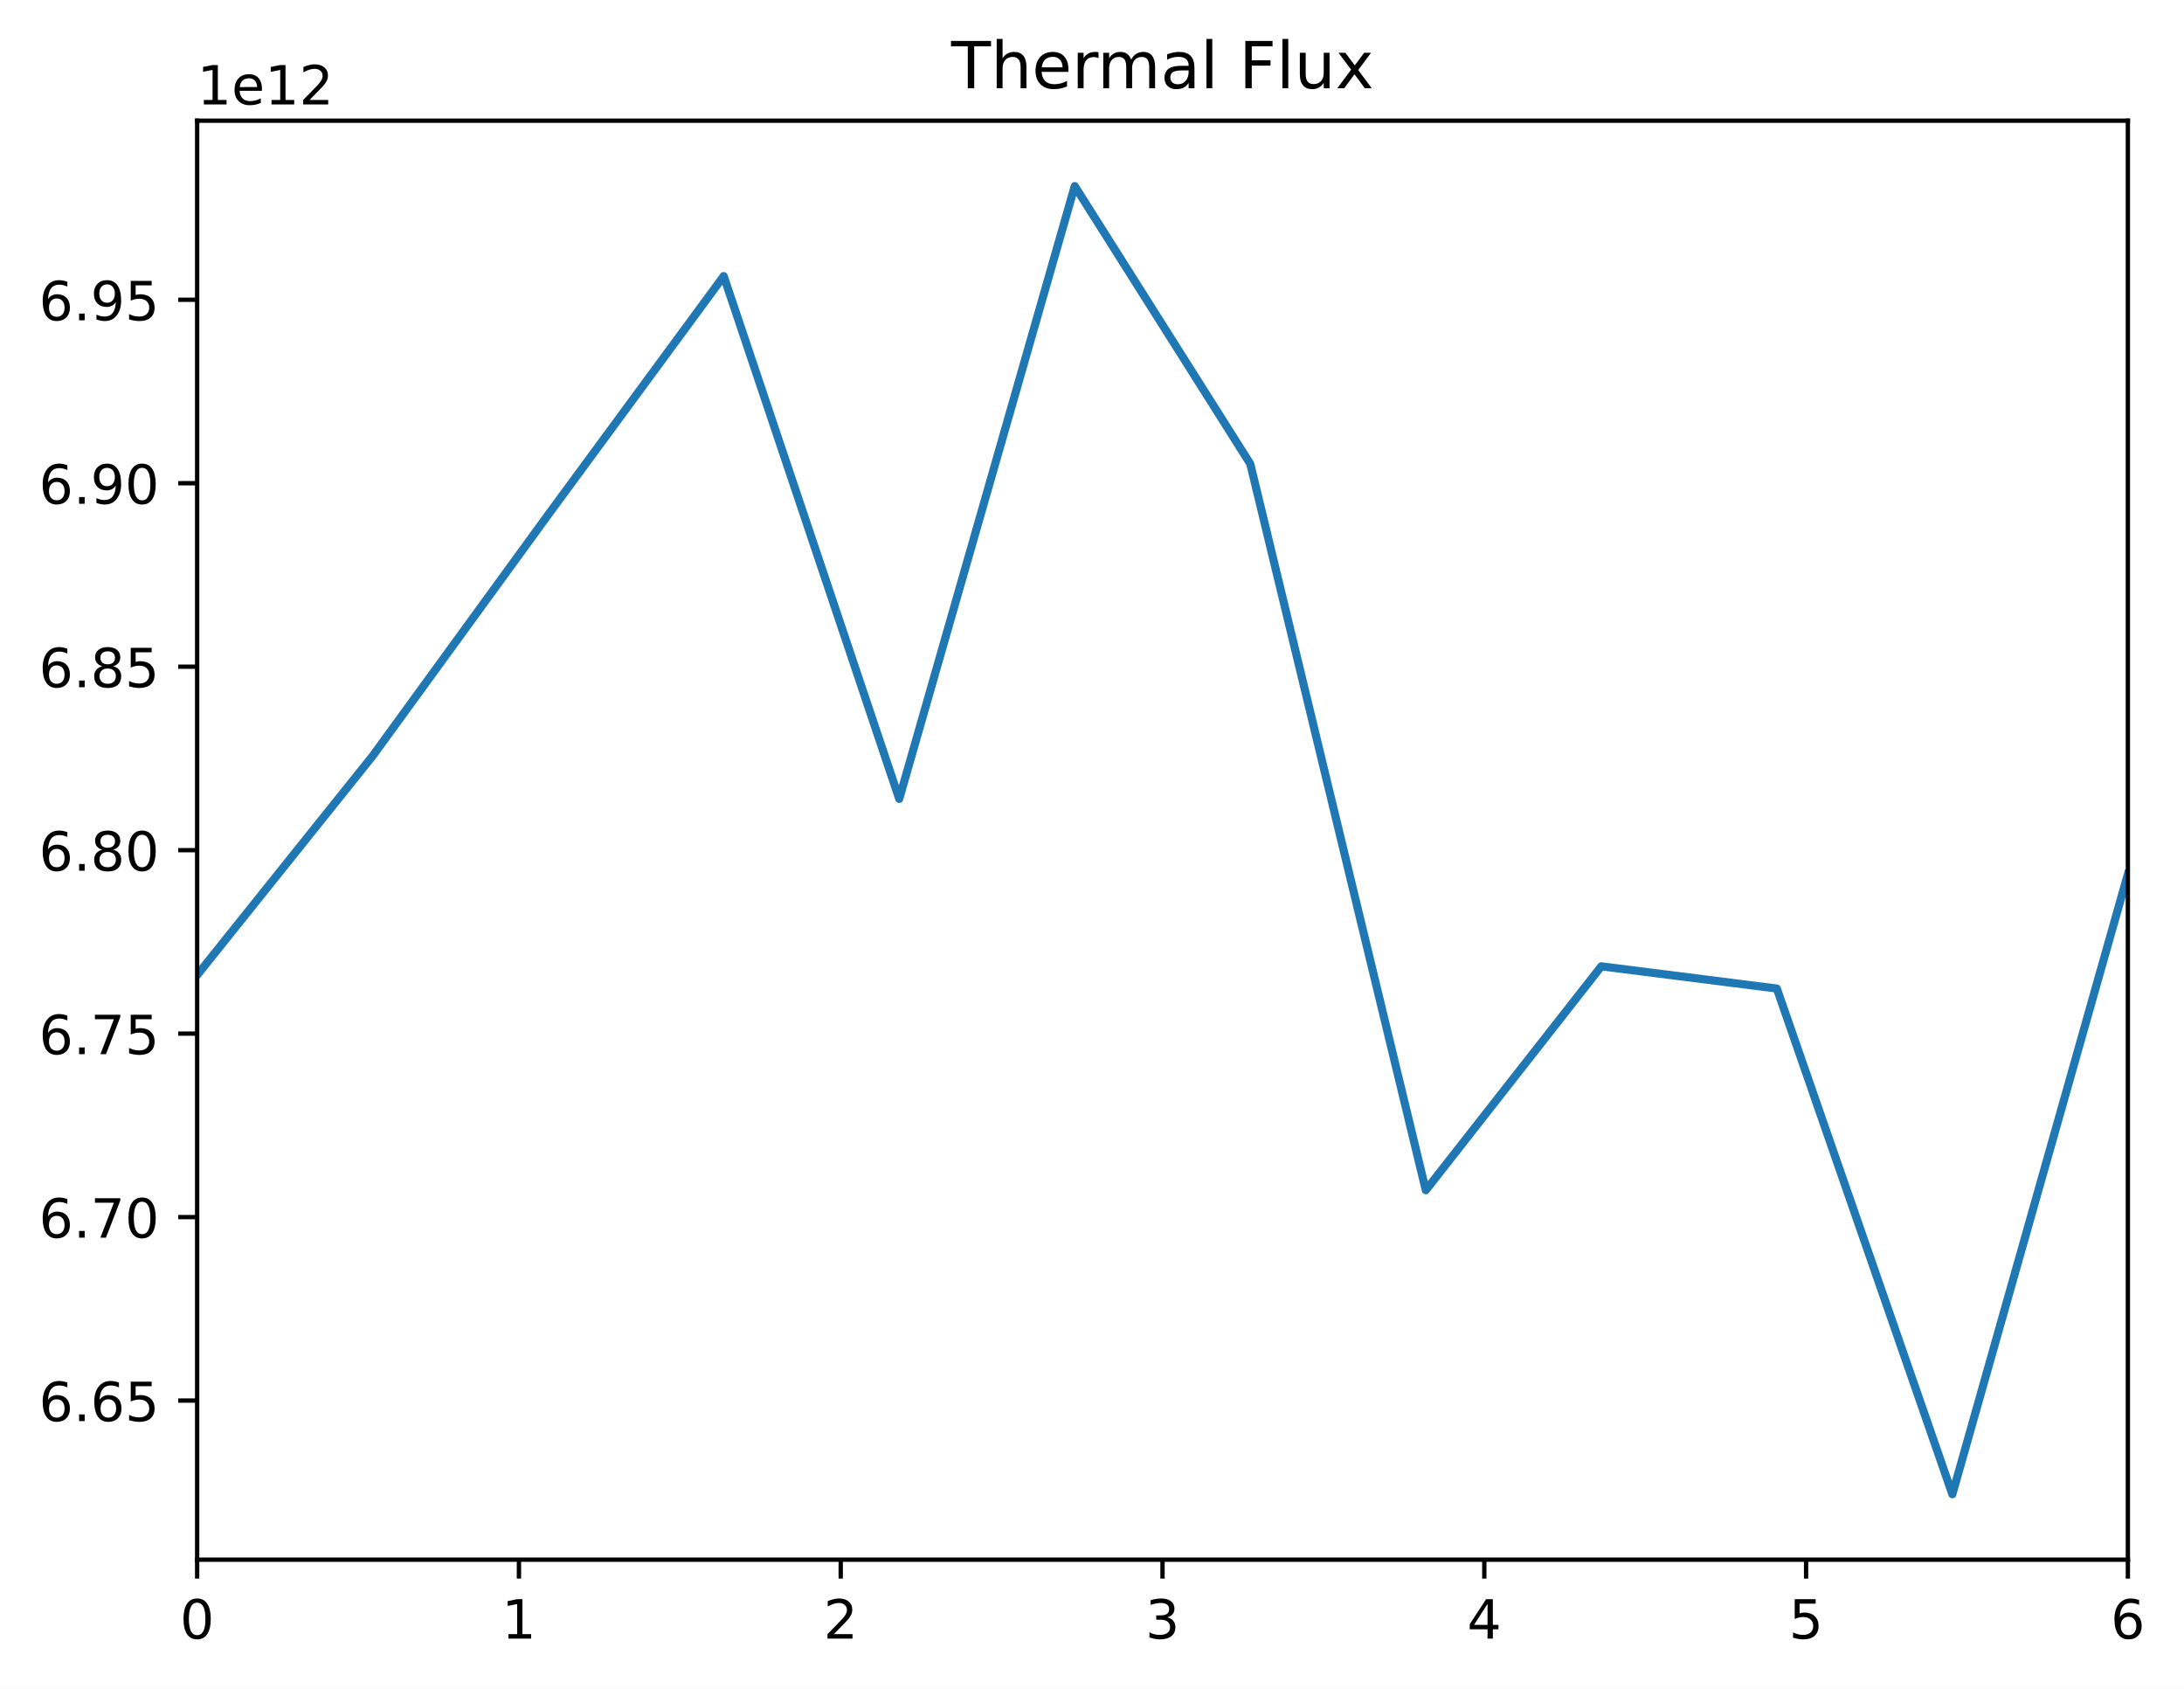
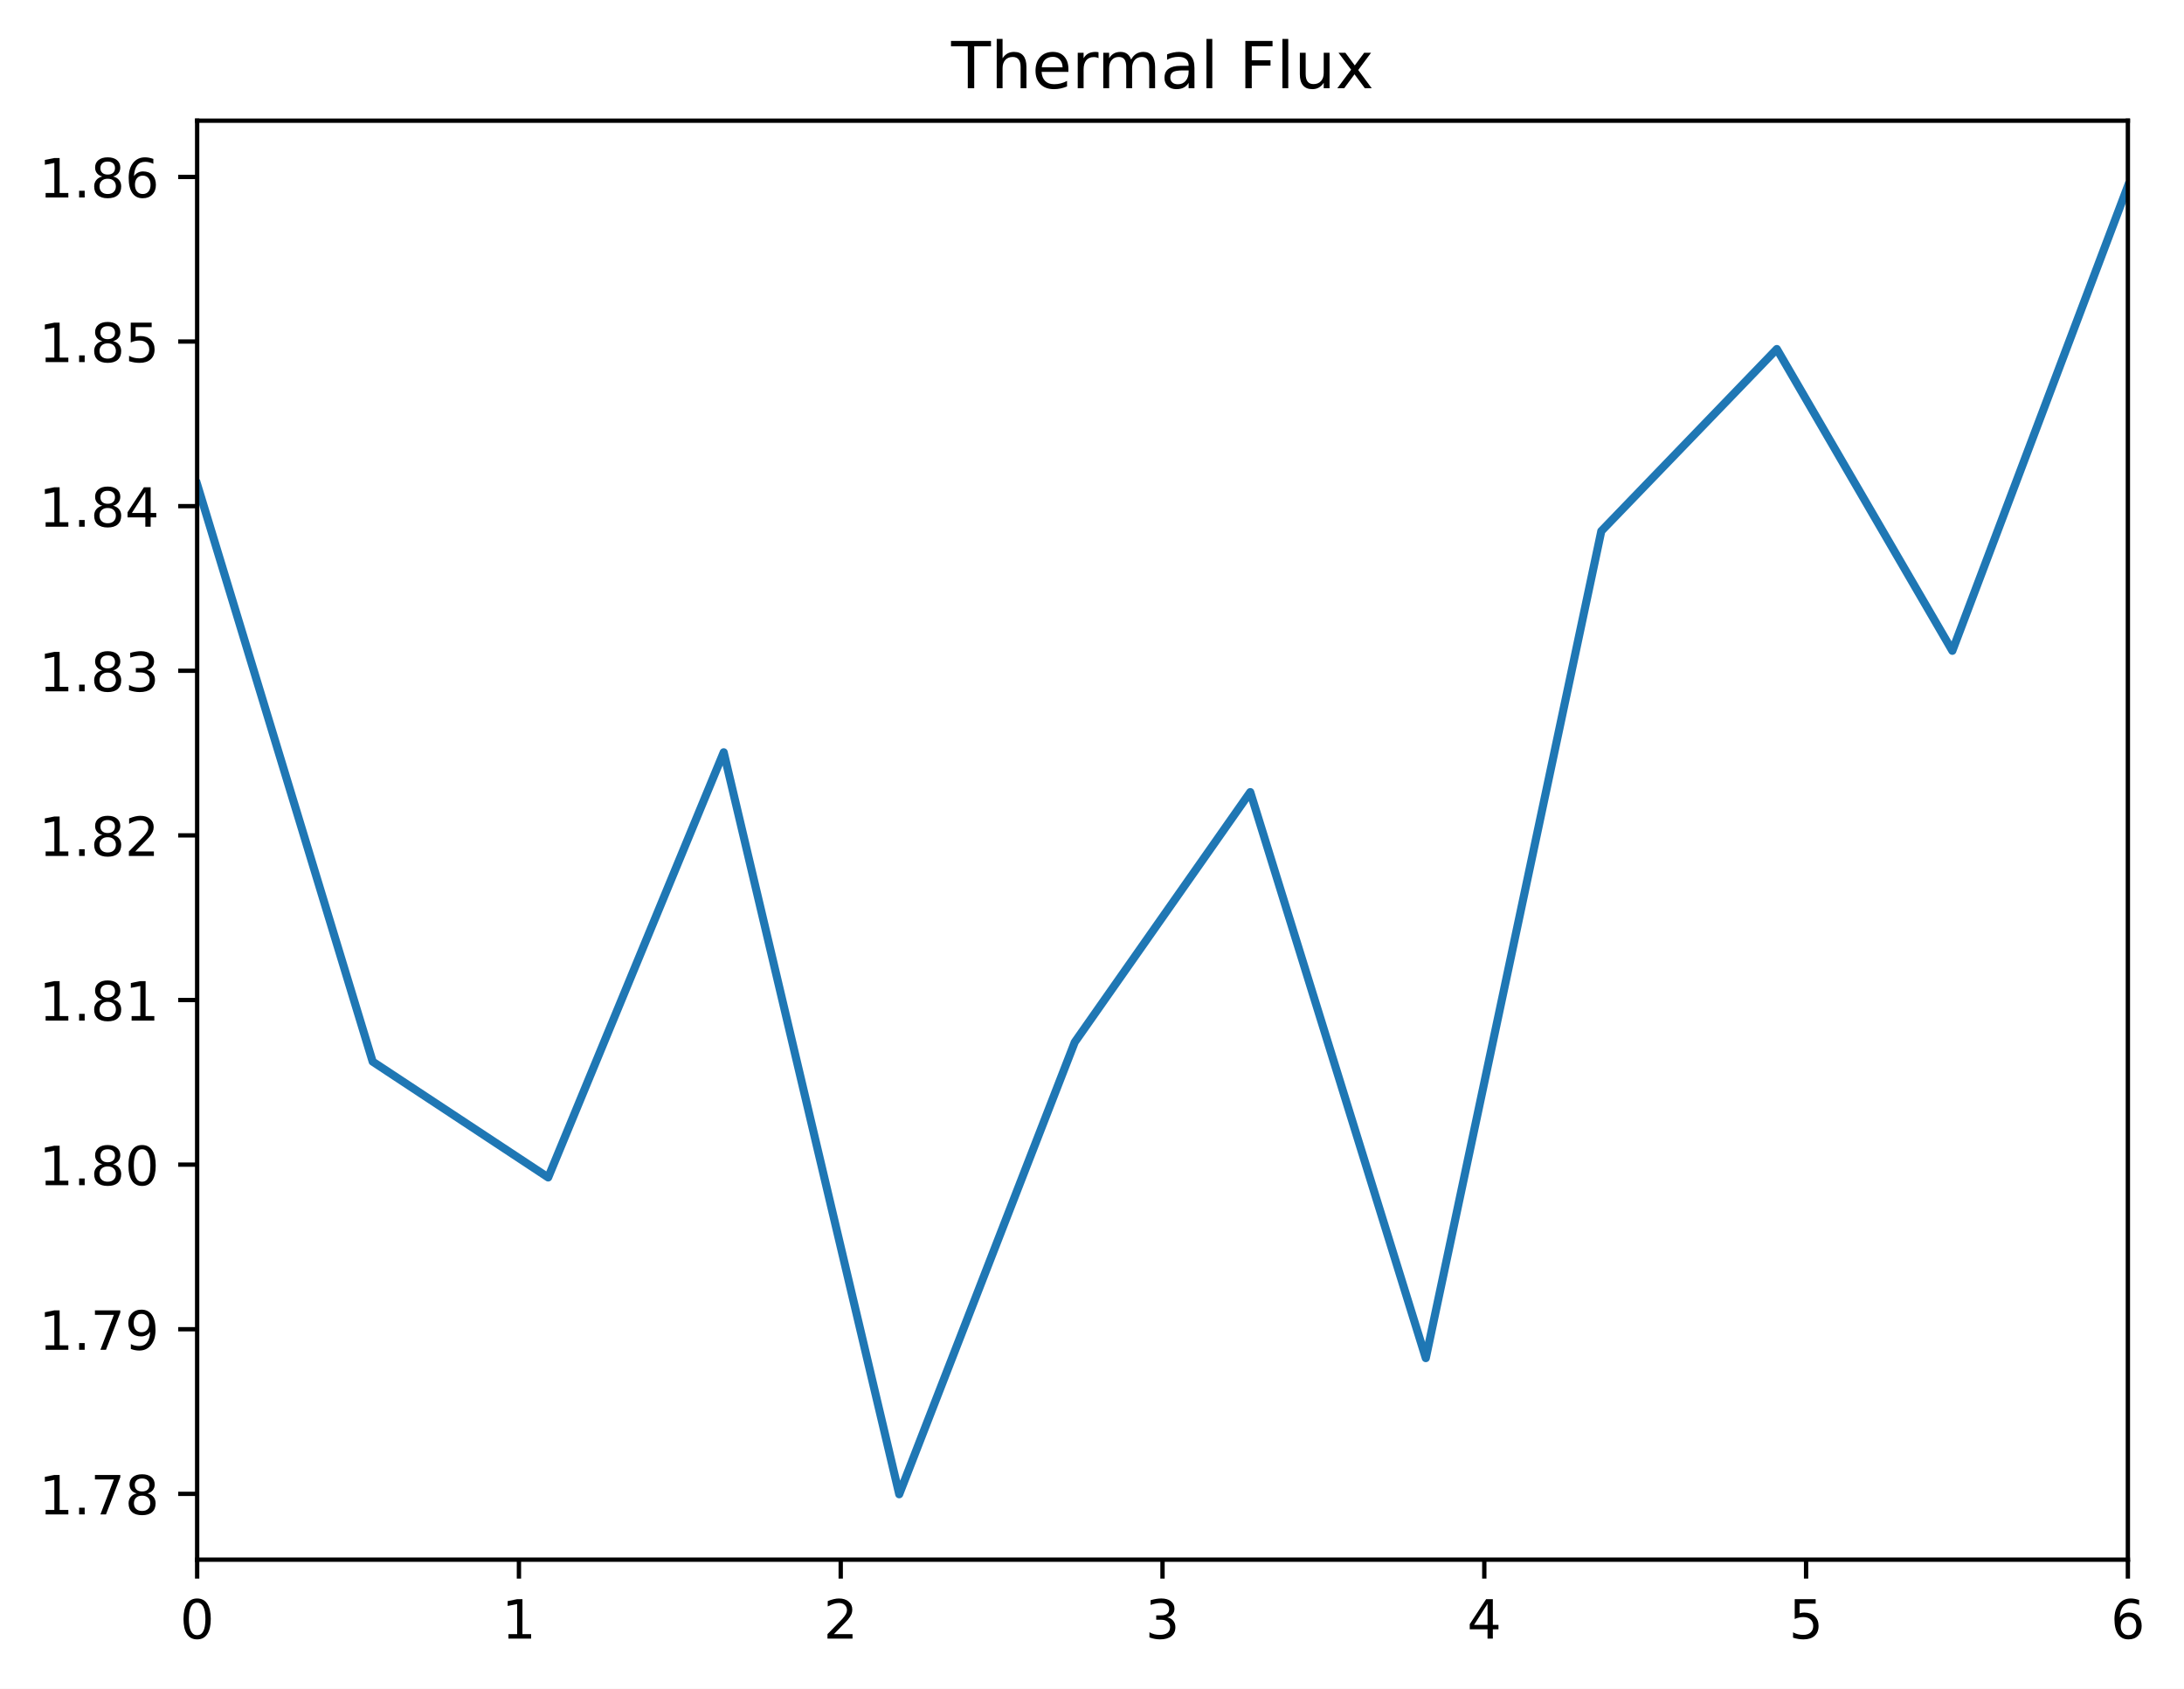
<svg xmlns="http://www.w3.org/2000/svg" xmlns:xlink="http://www.w3.org/1999/xlink" width="403.967pt" height="312.308pt" viewBox="0 0 403.967 312.308" version="1.1">
  <defs>
    <style type="text/css">*{stroke-linejoin: round; stroke-linecap: butt}</style>
  </defs>
  <g id="figure_1">
    <g id="patch_1">
      <path d="M 0 312.308  L 403.967 312.308  L 403.967 0  L 0 0  z " style="fill: #ffffff" />
    </g>
    <g id="axes_1">
      <g id="patch_2">
        <path d="M 36.466 288.43  L 393.586 288.43  L 393.586 22.318  L 36.466 22.318  z " style="fill: #ffffff" />
      </g>
      <g id="matplotlib.axis_1">
        <g id="xtick_1">
          <g id="line2d_1">
            <defs>
-               <path id="mc59a6cc67a" d="M 0 0  L 0 3.5  " style="stroke: #000000; stroke-width: 0.8" />
+               <path id="m24202fa580" d="M 0 0  L 0 3.5  " style="stroke: #000000; stroke-width: 0.8" />
            </defs>
            <g>
-               <use xlink:href="#mc59a6cc67a" x="36.466" y="288.43" style="stroke: #000000; stroke-width: 0.8" />
+               <use xlink:href="#m24202fa580" x="36.466" y="288.43" style="stroke: #000000; stroke-width: 0.8" />
            </g>
          </g>
          <g id="text_1">
            <g transform="translate(33.28437 303.0286) scale(0.1 -0.1)">
              <defs>
                <path id="DejaVuSans-30" d="M 2034 4250  Q 1547 4250 1301 3770  Q 1056 3291 1056 2328  Q 1056 1369 1301 889  Q 1547 409 2034 409  Q 2525 409 2770 889  Q 3016 1369 3016 2328  Q 3016 3291 2770 3770  Q 2525 4250 2034 4250  z M 2034 4750  Q 2819 4750 3233 4129  Q 3647 3509 3647 2328  Q 3647 1150 3233 529  Q 2819 -91 2034 -91  Q 1250 -91 836 529  Q 422 1150 422 2328  Q 422 3509 836 4129  Q 1250 4750 2034 4750  z " transform="scale(0.015625)" />
              </defs>
              <use xlink:href="#DejaVuSans-30" />
            </g>
          </g>
        </g>
        <g id="xtick_2">
          <g id="line2d_2">
            <g>
-               <use xlink:href="#mc59a6cc67a" x="95.986" y="288.43" style="stroke: #000000; stroke-width: 0.8" />
+               <use xlink:href="#m24202fa580" x="95.986" y="288.43" style="stroke: #000000; stroke-width: 0.8" />
            </g>
          </g>
          <g id="text_2">
            <g transform="translate(92.80437 303.0286) scale(0.1 -0.1)">
              <defs>
                <path id="DejaVuSans-31" d="M 794 531  L 1825 531  L 1825 4091  L 703 3866  L 703 4441  L 1819 4666  L 2450 4666  L 2450 531  L 3481 531  L 3481 0  L 794 0  L 794 531  z " transform="scale(0.015625)" />
              </defs>
              <use xlink:href="#DejaVuSans-31" />
            </g>
          </g>
        </g>
        <g id="xtick_3">
          <g id="line2d_3">
            <g>
-               <use xlink:href="#mc59a6cc67a" x="155.506" y="288.43" style="stroke: #000000; stroke-width: 0.8" />
+               <use xlink:href="#m24202fa580" x="155.506" y="288.43" style="stroke: #000000; stroke-width: 0.8" />
            </g>
          </g>
          <g id="text_3">
            <g transform="translate(152.3244 303.0286) scale(0.1 -0.1)">
              <defs>
                <path id="DejaVuSans-32" d="M 1228 531  L 3431 531  L 3431 0  L 469 0  L 469 531  Q 828 903 1448 1529  Q 2069 2156 2228 2338  Q 2531 2678 2651 2914  Q 2772 3150 2772 3378  Q 2772 3750 2511 3984  Q 2250 4219 1831 4219  Q 1534 4219 1204 4116  Q 875 4013 500 3803  L 500 4441  Q 881 4594 1212 4672  Q 1544 4750 1819 4750  Q 2544 4750 2975 4387  Q 3406 4025 3406 3419  Q 3406 3131 3298 2873  Q 3191 2616 2906 2266  Q 2828 2175 2409 1742  Q 1991 1309 1228 531  z " transform="scale(0.015625)" />
              </defs>
              <use xlink:href="#DejaVuSans-32" />
            </g>
          </g>
        </g>
        <g id="xtick_4">
          <g id="line2d_4">
            <g>
-               <use xlink:href="#mc59a6cc67a" x="215.026" y="288.43" style="stroke: #000000; stroke-width: 0.8" />
+               <use xlink:href="#m24202fa580" x="215.026" y="288.43" style="stroke: #000000; stroke-width: 0.8" />
            </g>
          </g>
          <g id="text_4">
            <g transform="translate(211.8444 303.0286) scale(0.1 -0.1)">
              <defs>
                <path id="DejaVuSans-33" d="M 2597 2516  Q 3050 2419 3304 2112  Q 3559 1806 3559 1356  Q 3559 666 3084 287  Q 2609 -91 1734 -91  Q 1441 -91 1130 -33  Q 819 25 488 141  L 488 750  Q 750 597 1062 519  Q 1375 441 1716 441  Q 2309 441 2620 675  Q 2931 909 2931 1356  Q 2931 1769 2642 2001  Q 2353 2234 1838 2234  L 1294 2234  L 1294 2753  L 1863 2753  Q 2328 2753 2575 2939  Q 2822 3125 2822 3475  Q 2822 3834 2567 4026  Q 2313 4219 1838 4219  Q 1578 4219 1281 4162  Q 984 4106 628 3988  L 628 4550  Q 988 4650 1302 4700  Q 1616 4750 1894 4750  Q 2613 4750 3031 4423  Q 3450 4097 3450 3541  Q 3450 3153 3228 2886  Q 3006 2619 2597 2516  z " transform="scale(0.015625)" />
              </defs>
              <use xlink:href="#DejaVuSans-33" />
            </g>
          </g>
        </g>
        <g id="xtick_5">
          <g id="line2d_5">
            <g>
-               <use xlink:href="#mc59a6cc67a" x="274.546" y="288.43" style="stroke: #000000; stroke-width: 0.8" />
+               <use xlink:href="#m24202fa580" x="274.546" y="288.43" style="stroke: #000000; stroke-width: 0.8" />
            </g>
          </g>
          <g id="text_5">
            <g transform="translate(271.3644 303.0286) scale(0.1 -0.1)">
              <defs>
                <path id="DejaVuSans-34" d="M 2419 4116  L 825 1625  L 2419 1625  L 2419 4116  z M 2253 4666  L 3047 4666  L 3047 1625  L 3713 1625  L 3713 1100  L 3047 1100  L 3047 0  L 2419 0  L 2419 1100  L 313 1100  L 313 1709  L 2253 4666  z " transform="scale(0.015625)" />
              </defs>
              <use xlink:href="#DejaVuSans-34" />
            </g>
          </g>
        </g>
        <g id="xtick_6">
          <g id="line2d_6">
            <g>
-               <use xlink:href="#mc59a6cc67a" x="334.066" y="288.43" style="stroke: #000000; stroke-width: 0.8" />
+               <use xlink:href="#m24202fa580" x="334.066" y="288.43" style="stroke: #000000; stroke-width: 0.8" />
            </g>
          </g>
          <g id="text_6">
            <g transform="translate(330.8844 303.0286) scale(0.1 -0.1)">
              <defs>
                <path id="DejaVuSans-35" d="M 691 4666  L 3169 4666  L 3169 4134  L 1269 4134  L 1269 2991  Q 1406 3038 1543 3061  Q 1681 3084 1819 3084  Q 2600 3084 3056 2656  Q 3513 2228 3513 1497  Q 3513 744 3044 326  Q 2575 -91 1722 -91  Q 1428 -91 1123 -41  Q 819 9 494 109  L 494 744  Q 775 591 1075 516  Q 1375 441 1709 441  Q 2250 441 2565 725  Q 2881 1009 2881 1497  Q 2881 1984 2565 2268  Q 2250 2553 1709 2553  Q 1456 2553 1204 2497  Q 953 2441 691 2322  L 691 4666  z " transform="scale(0.015625)" />
              </defs>
              <use xlink:href="#DejaVuSans-35" />
            </g>
          </g>
        </g>
        <g id="xtick_7">
          <g id="line2d_7">
            <g>
-               <use xlink:href="#mc59a6cc67a" x="393.586" y="288.43" style="stroke: #000000; stroke-width: 0.8" />
+               <use xlink:href="#m24202fa580" x="393.586" y="288.43" style="stroke: #000000; stroke-width: 0.8" />
            </g>
          </g>
          <g id="text_7">
            <g transform="translate(390.4044 303.0286) scale(0.1 -0.1)">
              <defs>
                <path id="DejaVuSans-36" d="M 2113 2584  Q 1688 2584 1439 2293  Q 1191 2003 1191 1497  Q 1191 994 1439 701  Q 1688 409 2113 409  Q 2538 409 2786 701  Q 3034 994 3034 1497  Q 3034 2003 2786 2293  Q 2538 2584 2113 2584  z M 3366 4563  L 3366 3988  Q 3128 4100 2886 4159  Q 2644 4219 2406 4219  Q 1781 4219 1451 3797  Q 1122 3375 1075 2522  Q 1259 2794 1537 2939  Q 1816 3084 2150 3084  Q 2853 3084 3261 2657  Q 3669 2231 3669 1497  Q 3669 778 3244 343  Q 2819 -91 2113 -91  Q 1303 -91 875 529  Q 447 1150 447 2328  Q 447 3434 972 4092  Q 1497 4750 2381 4750  Q 2619 4750 2861 4703  Q 3103 4656 3366 4563  z " transform="scale(0.015625)" />
              </defs>
              <use xlink:href="#DejaVuSans-36" />
            </g>
          </g>
        </g>
      </g>
      <g id="matplotlib.axis_2">
        <g id="ytick_1">
          <g id="line2d_8">
            <defs>
-               <path id="m0bd1e0dae1" d="M 0 0  L -3.5 0  " style="stroke: #000000; stroke-width: 0.8" />
+               <path id="mb6d1ef04ac" d="M 0 0  L -3.5 0  " style="stroke: #000000; stroke-width: 0.8" />
            </defs>
            <g>
-               <use xlink:href="#m0bd1e0dae1" x="36.466" y="259.007" style="stroke: #000000; stroke-width: 0.8" />
+               <use xlink:href="#mb6d1ef04ac" x="36.466" y="276.26" style="stroke: #000000; stroke-width: 0.8" />
            </g>
          </g>
          <g id="text_8">
-             <g transform="translate(7.2 262.8064) scale(0.1 -0.1)">
+             <g transform="translate(7.2 280.0595) scale(0.1 -0.1)">
              <defs>
                <path id="DejaVuSans-2e" d="M 684 794  L 1344 794  L 1344 0  L 684 0  L 684 794  z " transform="scale(0.015625)" />
-               </defs>
-               <use xlink:href="#DejaVuSans-36" />
-               <use xlink:href="#DejaVuSans-2e" x="63.623" />
-               <use xlink:href="#DejaVuSans-36" x="95.41" />
-               <use xlink:href="#DejaVuSans-35" x="159.033" />
+                 <path id="DejaVuSans-37" d="M 525 4666  L 3525 4666  L 3525 4397  L 1831 0  L 1172 0  L 2766 4134  L 525 4134  L 525 4666  z " transform="scale(0.015625)" />
+                 <path id="DejaVuSans-38" d="M 2034 2216  Q 1584 2216 1326 1975  Q 1069 1734 1069 1313  Q 1069 891 1326 650  Q 1584 409 2034 409  Q 2484 409 2743 651  Q 3003 894 3003 1313  Q 3003 1734 2745 1975  Q 2488 2216 2034 2216  z M 1403 2484  Q 997 2584 770 2862  Q 544 3141 544 3541  Q 544 4100 942 4425  Q 1341 4750 2034 4750  Q 2731 4750 3128 4425  Q 3525 4100 3525 3541  Q 3525 3141 3298 2862  Q 3072 2584 2669 2484  Q 3125 2378 3379 2068  Q 3634 1759 3634 1313  Q 3634 634 3220 271  Q 2806 -91 2034 -91  Q 1263 -91 848 271  Q 434 634 434 1313  Q 434 1759 690 2068  Q 947 2378 1403 2484  z M 1172 3481  Q 1172 3119 1398 2916  Q 1625 2713 2034 2713  Q 2441 2713 2670 2916  Q 2900 3119 2900 3481  Q 2900 3844 2670 4047  Q 2441 4250 2034 4250  Q 1625 4250 1398 4047  Q 1172 3844 1172 3481  z " transform="scale(0.015625)" />
+               </defs>
+               <use xlink:href="#DejaVuSans-31" />
+               <use xlink:href="#DejaVuSans-2e" x="63.623" />
+               <use xlink:href="#DejaVuSans-37" x="95.41" />
+               <use xlink:href="#DejaVuSans-38" x="159.033" />
            </g>
          </g>
        </g>
        <g id="ytick_2">
          <g id="line2d_9">
            <g>
-               <use xlink:href="#m0bd1e0dae1" x="36.466" y="225.078" style="stroke: #000000; stroke-width: 0.8" />
+               <use xlink:href="#mb6d1ef04ac" x="36.466" y="245.818" style="stroke: #000000; stroke-width: 0.8" />
            </g>
          </g>
          <g id="text_9">
-             <g transform="translate(7.2 228.8773) scale(0.1 -0.1)">
-               <defs>
-                 <path id="DejaVuSans-37" d="M 525 4666  L 3525 4666  L 3525 4397  L 1831 0  L 1172 0  L 2766 4134  L 525 4134  L 525 4666  z " transform="scale(0.015625)" />
-               </defs>
-               <use xlink:href="#DejaVuSans-36" />
+             <g transform="translate(7.2 249.6169) scale(0.1 -0.1)">
+               <defs>
+                 <path id="DejaVuSans-39" d="M 703 97  L 703 672  Q 941 559 1184 500  Q 1428 441 1663 441  Q 2288 441 2617 861  Q 2947 1281 2994 2138  Q 2813 1869 2534 1725  Q 2256 1581 1919 1581  Q 1219 1581 811 2004  Q 403 2428 403 3163  Q 403 3881 828 4315  Q 1253 4750 1959 4750  Q 2769 4750 3195 4129  Q 3622 3509 3622 2328  Q 3622 1225 3098 567  Q 2575 -91 1691 -91  Q 1453 -91 1209 -44  Q 966 3 703 97  z M 1959 2075  Q 2384 2075 2632 2365  Q 2881 2656 2881 3163  Q 2881 3666 2632 3958  Q 2384 4250 1959 4250  Q 1534 4250 1286 3958  Q 1038 3666 1038 3163  Q 1038 2656 1286 2365  Q 1534 2075 1959 2075  z " transform="scale(0.015625)" />
+               </defs>
+               <use xlink:href="#DejaVuSans-31" />
              <use xlink:href="#DejaVuSans-2e" x="63.623" />
              <use xlink:href="#DejaVuSans-37" x="95.41" />
-               <use xlink:href="#DejaVuSans-30" x="159.033" />
+               <use xlink:href="#DejaVuSans-39" x="159.033" />
            </g>
          </g>
        </g>
        <g id="ytick_3">
          <g id="line2d_10">
            <g>
-               <use xlink:href="#m0bd1e0dae1" x="36.466" y="191.149" style="stroke: #000000; stroke-width: 0.8" />
+               <use xlink:href="#mb6d1ef04ac" x="36.466" y="215.375" style="stroke: #000000; stroke-width: 0.8" />
            </g>
          </g>
          <g id="text_10">
-             <g transform="translate(7.2 194.9482) scale(0.1 -0.1)">
-               <use xlink:href="#DejaVuSans-36" />
-               <use xlink:href="#DejaVuSans-2e" x="63.623" />
-               <use xlink:href="#DejaVuSans-37" x="95.41" />
-               <use xlink:href="#DejaVuSans-35" x="159.033" />
+             <g transform="translate(7.2 219.1744) scale(0.1 -0.1)">
+               <use xlink:href="#DejaVuSans-31" />
+               <use xlink:href="#DejaVuSans-2e" x="63.623" />
+               <use xlink:href="#DejaVuSans-38" x="95.41" />
+               <use xlink:href="#DejaVuSans-30" x="159.033" />
            </g>
          </g>
        </g>
        <g id="ytick_4">
          <g id="line2d_11">
            <g>
-               <use xlink:href="#m0bd1e0dae1" x="36.466" y="157.22" style="stroke: #000000; stroke-width: 0.8" />
+               <use xlink:href="#mb6d1ef04ac" x="36.466" y="184.933" style="stroke: #000000; stroke-width: 0.8" />
            </g>
          </g>
          <g id="text_11">
-             <g transform="translate(7.2 161.019) scale(0.1 -0.1)">
-               <defs>
-                 <path id="DejaVuSans-38" d="M 2034 2216  Q 1584 2216 1326 1975  Q 1069 1734 1069 1313  Q 1069 891 1326 650  Q 1584 409 2034 409  Q 2484 409 2743 651  Q 3003 894 3003 1313  Q 3003 1734 2745 1975  Q 2488 2216 2034 2216  z M 1403 2484  Q 997 2584 770 2862  Q 544 3141 544 3541  Q 544 4100 942 4425  Q 1341 4750 2034 4750  Q 2731 4750 3128 4425  Q 3525 4100 3525 3541  Q 3525 3141 3298 2862  Q 3072 2584 2669 2484  Q 3125 2378 3379 2068  Q 3634 1759 3634 1313  Q 3634 634 3220 271  Q 2806 -91 2034 -91  Q 1263 -91 848 271  Q 434 634 434 1313  Q 434 1759 690 2068  Q 947 2378 1403 2484  z M 1172 3481  Q 1172 3119 1398 2916  Q 1625 2713 2034 2713  Q 2441 2713 2670 2916  Q 2900 3119 2900 3481  Q 2900 3844 2670 4047  Q 2441 4250 2034 4250  Q 1625 4250 1398 4047  Q 1172 3844 1172 3481  z " transform="scale(0.015625)" />
-               </defs>
-               <use xlink:href="#DejaVuSans-36" />
-               <use xlink:href="#DejaVuSans-2e" x="63.623" />
-               <use xlink:href="#DejaVuSans-38" x="95.41" />
-               <use xlink:href="#DejaVuSans-30" x="159.033" />
+             <g transform="translate(7.2 188.7318) scale(0.1 -0.1)">
+               <use xlink:href="#DejaVuSans-31" />
+               <use xlink:href="#DejaVuSans-2e" x="63.623" />
+               <use xlink:href="#DejaVuSans-38" x="95.41" />
+               <use xlink:href="#DejaVuSans-31" x="159.033" />
            </g>
          </g>
        </g>
        <g id="ytick_5">
          <g id="line2d_12">
            <g>
-               <use xlink:href="#m0bd1e0dae1" x="36.466" y="123.291" style="stroke: #000000; stroke-width: 0.8" />
+               <use xlink:href="#mb6d1ef04ac" x="36.466" y="154.49" style="stroke: #000000; stroke-width: 0.8" />
            </g>
          </g>
          <g id="text_12">
-             <g transform="translate(7.2 127.0899) scale(0.1 -0.1)">
-               <use xlink:href="#DejaVuSans-36" />
-               <use xlink:href="#DejaVuSans-2e" x="63.623" />
-               <use xlink:href="#DejaVuSans-38" x="95.41" />
-               <use xlink:href="#DejaVuSans-35" x="159.033" />
+             <g transform="translate(7.2 158.2893) scale(0.1 -0.1)">
+               <use xlink:href="#DejaVuSans-31" />
+               <use xlink:href="#DejaVuSans-2e" x="63.623" />
+               <use xlink:href="#DejaVuSans-38" x="95.41" />
+               <use xlink:href="#DejaVuSans-32" x="159.033" />
            </g>
          </g>
        </g>
        <g id="ytick_6">
          <g id="line2d_13">
            <g>
-               <use xlink:href="#m0bd1e0dae1" x="36.466" y="89.362" style="stroke: #000000; stroke-width: 0.8" />
+               <use xlink:href="#mb6d1ef04ac" x="36.466" y="124.048" style="stroke: #000000; stroke-width: 0.8" />
            </g>
          </g>
          <g id="text_13">
-             <g transform="translate(7.2 93.16078) scale(0.1 -0.1)">
-               <defs>
-                 <path id="DejaVuSans-39" d="M 703 97  L 703 672  Q 941 559 1184 500  Q 1428 441 1663 441  Q 2288 441 2617 861  Q 2947 1281 2994 2138  Q 2813 1869 2534 1725  Q 2256 1581 1919 1581  Q 1219 1581 811 2004  Q 403 2428 403 3163  Q 403 3881 828 4315  Q 1253 4750 1959 4750  Q 2769 4750 3195 4129  Q 3622 3509 3622 2328  Q 3622 1225 3098 567  Q 2575 -91 1691 -91  Q 1453 -91 1209 -44  Q 966 3 703 97  z M 1959 2075  Q 2384 2075 2632 2365  Q 2881 2656 2881 3163  Q 2881 3666 2632 3958  Q 2384 4250 1959 4250  Q 1534 4250 1286 3958  Q 1038 3666 1038 3163  Q 1038 2656 1286 2365  Q 1534 2075 1959 2075  z " transform="scale(0.015625)" />
-               </defs>
-               <use xlink:href="#DejaVuSans-36" />
-               <use xlink:href="#DejaVuSans-2e" x="63.623" />
-               <use xlink:href="#DejaVuSans-39" x="95.41" />
-               <use xlink:href="#DejaVuSans-30" x="159.033" />
+             <g transform="translate(7.2 127.8468) scale(0.1 -0.1)">
+               <use xlink:href="#DejaVuSans-31" />
+               <use xlink:href="#DejaVuSans-2e" x="63.623" />
+               <use xlink:href="#DejaVuSans-38" x="95.41" />
+               <use xlink:href="#DejaVuSans-33" x="159.033" />
            </g>
          </g>
        </g>
        <g id="ytick_7">
          <g id="line2d_14">
            <g>
-               <use xlink:href="#m0bd1e0dae1" x="36.466" y="55.432" style="stroke: #000000; stroke-width: 0.8" />
+               <use xlink:href="#mb6d1ef04ac" x="36.466" y="93.605" style="stroke: #000000; stroke-width: 0.8" />
            </g>
          </g>
          <g id="text_14">
-             <g transform="translate(7.2 59.23165) scale(0.1 -0.1)">
-               <use xlink:href="#DejaVuSans-36" />
-               <use xlink:href="#DejaVuSans-2e" x="63.623" />
-               <use xlink:href="#DejaVuSans-39" x="95.41" />
+             <g transform="translate(7.2 97.40423) scale(0.1 -0.1)">
+               <use xlink:href="#DejaVuSans-31" />
+               <use xlink:href="#DejaVuSans-2e" x="63.623" />
+               <use xlink:href="#DejaVuSans-38" x="95.41" />
+               <use xlink:href="#DejaVuSans-34" x="159.033" />
+             </g>
+           </g>
+         </g>
+         <g id="ytick_8">
+           <g id="line2d_15">
+             <g>
+               <use xlink:href="#mb6d1ef04ac" x="36.466" y="63.162" style="stroke: #000000; stroke-width: 0.8" />
+             </g>
+           </g>
+           <g id="text_15">
+             <g transform="translate(7.2 66.9617) scale(0.1 -0.1)">
+               <use xlink:href="#DejaVuSans-31" />
+               <use xlink:href="#DejaVuSans-2e" x="63.623" />
+               <use xlink:href="#DejaVuSans-38" x="95.41" />
              <use xlink:href="#DejaVuSans-35" x="159.033" />
            </g>
          </g>
        </g>
-         <g id="text_15">
-           <g transform="translate(36.46563 19.31812) scale(0.1 -0.1)">
-             <defs>
-               <path id="DejaVuSans-65" d="M 3597 1894  L 3597 1613  L 953 1613  Q 991 1019 1311 708  Q 1631 397 2203 397  Q 2534 397 2845 478  Q 3156 559 3463 722  L 3463 178  Q 3153 47 2828 -22  Q 2503 -91 2169 -91  Q 1331 -91 842 396  Q 353 884 353 1716  Q 353 2575 817 3079  Q 1281 3584 2069 3584  Q 2775 3584 3186 3129  Q 3597 2675 3597 1894  z M 3022 2063  Q 3016 2534 2758 2815  Q 2500 3097 2075 3097  Q 1594 3097 1305 2825  Q 1016 2553 972 2059  L 3022 2063  z " transform="scale(0.015625)" />
-             </defs>
-             <use xlink:href="#DejaVuSans-31" />
-             <use xlink:href="#DejaVuSans-65" x="63.623" />
-             <use xlink:href="#DejaVuSans-31" x="125.146" />
-             <use xlink:href="#DejaVuSans-32" x="188.77" />
-           </g>
-         </g>
-       </g>
-       <g id="line2d_15">
-         <path d="M 36.466 180.314  L 68.931 139.794  L 101.397 95.187  L 133.862 51.059  L 166.327 147.739  L 198.793 34.414  L 231.258 85.773  L 263.724 220.11  L 296.189 178.702  L 328.655 182.812  L 361.12 276.334  L 393.586 161.651  " clip-path="url(#p2412a451b6)" style="fill: none; stroke: #1f77b4; stroke-width: 1.5; stroke-linecap: square" />
+         <g id="ytick_9">
+           <g id="line2d_16">
+             <g>
+               <use xlink:href="#mb6d1ef04ac" x="36.466" y="32.72" style="stroke: #000000; stroke-width: 0.8" />
+             </g>
+           </g>
+           <g id="text_16">
+             <g transform="translate(7.2 36.51916) scale(0.1 -0.1)">
+               <use xlink:href="#DejaVuSans-31" />
+               <use xlink:href="#DejaVuSans-2e" x="63.623" />
+               <use xlink:href="#DejaVuSans-38" x="95.41" />
+               <use xlink:href="#DejaVuSans-36" x="159.033" />
+             </g>
+           </g>
+         </g>
+       </g>
+       <g id="line2d_17">
+         <path d="M 36.466 89.568  L 68.931 196.329  L 101.397 217.749  L 133.862 139.119  L 166.327 276.334  L 198.793 192.73  L 231.258 146.484  L 263.724 251.157  L 296.189 98.212  L 328.655 64.546  L 361.12 120.354  L 393.586 34.414  " clip-path="url(#pdecad00bfb)" style="fill: none; stroke: #1f77b4; stroke-width: 1.5; stroke-linecap: square" />
      </g>
      <g id="patch_3">
        <path d="M 36.466 288.43  L 36.466 22.318  " style="fill: none; stroke: #000000; stroke-width: 0.8; stroke-linejoin: miter; stroke-linecap: square" />
      </g>
      <g id="patch_4">
        <path d="M 393.586 288.43  L 393.586 22.318  " style="fill: none; stroke: #000000; stroke-width: 0.8; stroke-linejoin: miter; stroke-linecap: square" />
      </g>
      <g id="patch_5">
        <path d="M 36.466 288.43  L 393.586 288.43  " style="fill: none; stroke: #000000; stroke-width: 0.8; stroke-linejoin: miter; stroke-linecap: square" />
      </g>
      <g id="patch_6">
        <path d="M 36.466 22.318  L 393.586 22.318  " style="fill: none; stroke: #000000; stroke-width: 0.8; stroke-linejoin: miter; stroke-linecap: square" />
      </g>
-       <g id="text_16">
+       <g id="text_17">
        <g transform="translate(175.9384 16.31812) scale(0.12 -0.12)">
          <defs>
            <path id="DejaVuSans-54" d="M -19 4666  L 3928 4666  L 3928 4134  L 2272 4134  L 2272 0  L 1638 0  L 1638 4134  L -19 4134  L -19 4666  z " transform="scale(0.015625)" />
            <path id="DejaVuSans-68" d="M 3513 2113  L 3513 0  L 2938 0  L 2938 2094  Q 2938 2591 2744 2837  Q 2550 3084 2163 3084  Q 1697 3084 1428 2787  Q 1159 2491 1159 1978  L 1159 0  L 581 0  L 581 4863  L 1159 4863  L 1159 2956  Q 1366 3272 1645 3428  Q 1925 3584 2291 3584  Q 2894 3584 3203 3211  Q 3513 2838 3513 2113  z " transform="scale(0.015625)" />
+             <path id="DejaVuSans-65" d="M 3597 1894  L 3597 1613  L 953 1613  Q 991 1019 1311 708  Q 1631 397 2203 397  Q 2534 397 2845 478  Q 3156 559 3463 722  L 3463 178  Q 3153 47 2828 -22  Q 2503 -91 2169 -91  Q 1331 -91 842 396  Q 353 884 353 1716  Q 353 2575 817 3079  Q 1281 3584 2069 3584  Q 2775 3584 3186 3129  Q 3597 2675 3597 1894  z M 3022 2063  Q 3016 2534 2758 2815  Q 2500 3097 2075 3097  Q 1594 3097 1305 2825  Q 1016 2553 972 2059  L 3022 2063  z " transform="scale(0.015625)" />
            <path id="DejaVuSans-72" d="M 2631 2963  Q 2534 3019 2420 3045  Q 2306 3072 2169 3072  Q 1681 3072 1420 2755  Q 1159 2438 1159 1844  L 1159 0  L 581 0  L 581 3500  L 1159 3500  L 1159 2956  Q 1341 3275 1631 3429  Q 1922 3584 2338 3584  Q 2397 3584 2469 3576  Q 2541 3569 2628 3553  L 2631 2963  z " transform="scale(0.015625)" />
            <path id="DejaVuSans-6d" d="M 3328 2828  Q 3544 3216 3844 3400  Q 4144 3584 4550 3584  Q 5097 3584 5394 3201  Q 5691 2819 5691 2113  L 5691 0  L 5113 0  L 5113 2094  Q 5113 2597 4934 2840  Q 4756 3084 4391 3084  Q 3944 3084 3684 2787  Q 3425 2491 3425 1978  L 3425 0  L 2847 0  L 2847 2094  Q 2847 2600 2669 2842  Q 2491 3084 2119 3084  Q 1678 3084 1418 2786  Q 1159 2488 1159 1978  L 1159 0  L 581 0  L 581 3500  L 1159 3500  L 1159 2956  Q 1356 3278 1631 3431  Q 1906 3584 2284 3584  Q 2666 3584 2933 3390  Q 3200 3197 3328 2828  z " transform="scale(0.015625)" />
            <path id="DejaVuSans-61" d="M 2194 1759  Q 1497 1759 1228 1600  Q 959 1441 959 1056  Q 959 750 1161 570  Q 1363 391 1709 391  Q 2188 391 2477 730  Q 2766 1069 2766 1631  L 2766 1759  L 2194 1759  z M 3341 1997  L 3341 0  L 2766 0  L 2766 531  Q 2569 213 2275 61  Q 1981 -91 1556 -91  Q 1019 -91 701 211  Q 384 513 384 1019  Q 384 1609 779 1909  Q 1175 2209 1959 2209  L 2766 2209  L 2766 2266  Q 2766 2663 2505 2880  Q 2244 3097 1772 3097  Q 1472 3097 1187 3025  Q 903 2953 641 2809  L 641 3341  Q 956 3463 1253 3523  Q 1550 3584 1831 3584  Q 2591 3584 2966 3190  Q 3341 2797 3341 1997  z " transform="scale(0.015625)" />
            <path id="DejaVuSans-6c" d="M 603 4863  L 1178 4863  L 1178 0  L 603 0  L 603 4863  z " transform="scale(0.015625)" />
            <path id="DejaVuSans-20" transform="scale(0.015625)" />
            <path id="DejaVuSans-46" d="M 628 4666  L 3309 4666  L 3309 4134  L 1259 4134  L 1259 2759  L 3109 2759  L 3109 2228  L 1259 2228  L 1259 0  L 628 0  L 628 4666  z " transform="scale(0.015625)" />
            <path id="DejaVuSans-75" d="M 544 1381  L 544 3500  L 1119 3500  L 1119 1403  Q 1119 906 1312 657  Q 1506 409 1894 409  Q 2359 409 2629 706  Q 2900 1003 2900 1516  L 2900 3500  L 3475 3500  L 3475 0  L 2900 0  L 2900 538  Q 2691 219 2414 64  Q 2138 -91 1772 -91  Q 1169 -91 856 284  Q 544 659 544 1381  z M 1991 3584  L 1991 3584  z " transform="scale(0.015625)" />
            <path id="DejaVuSans-78" d="M 3513 3500  L 2247 1797  L 3578 0  L 2900 0  L 1881 1375  L 863 0  L 184 0  L 1544 1831  L 300 3500  L 978 3500  L 1906 2253  L 2834 3500  L 3513 3500  z " transform="scale(0.015625)" />
          </defs>
          <use xlink:href="#DejaVuSans-54" />
          <use xlink:href="#DejaVuSans-68" x="61.084" />
          <use xlink:href="#DejaVuSans-65" x="124.463" />
          <use xlink:href="#DejaVuSans-72" x="185.986" />
          <use xlink:href="#DejaVuSans-6d" x="225.35" />
          <use xlink:href="#DejaVuSans-61" x="322.762" />
          <use xlink:href="#DejaVuSans-6c" x="384.041" />
          <use xlink:href="#DejaVuSans-20" x="411.824" />
          <use xlink:href="#DejaVuSans-46" x="443.611" />
          <use xlink:href="#DejaVuSans-6c" x="501.131" />
          <use xlink:href="#DejaVuSans-75" x="528.914" />
          <use xlink:href="#DejaVuSans-78" x="592.293" />
        </g>
      </g>
    </g>
  </g>
  <defs>
-     <clipPath id="p2412a451b6">
+     <clipPath id="pdecad00bfb">
      <rect x="36.466" y="22.318" width="357.12" height="266.112" />
    </clipPath>
  </defs>
</svg>
